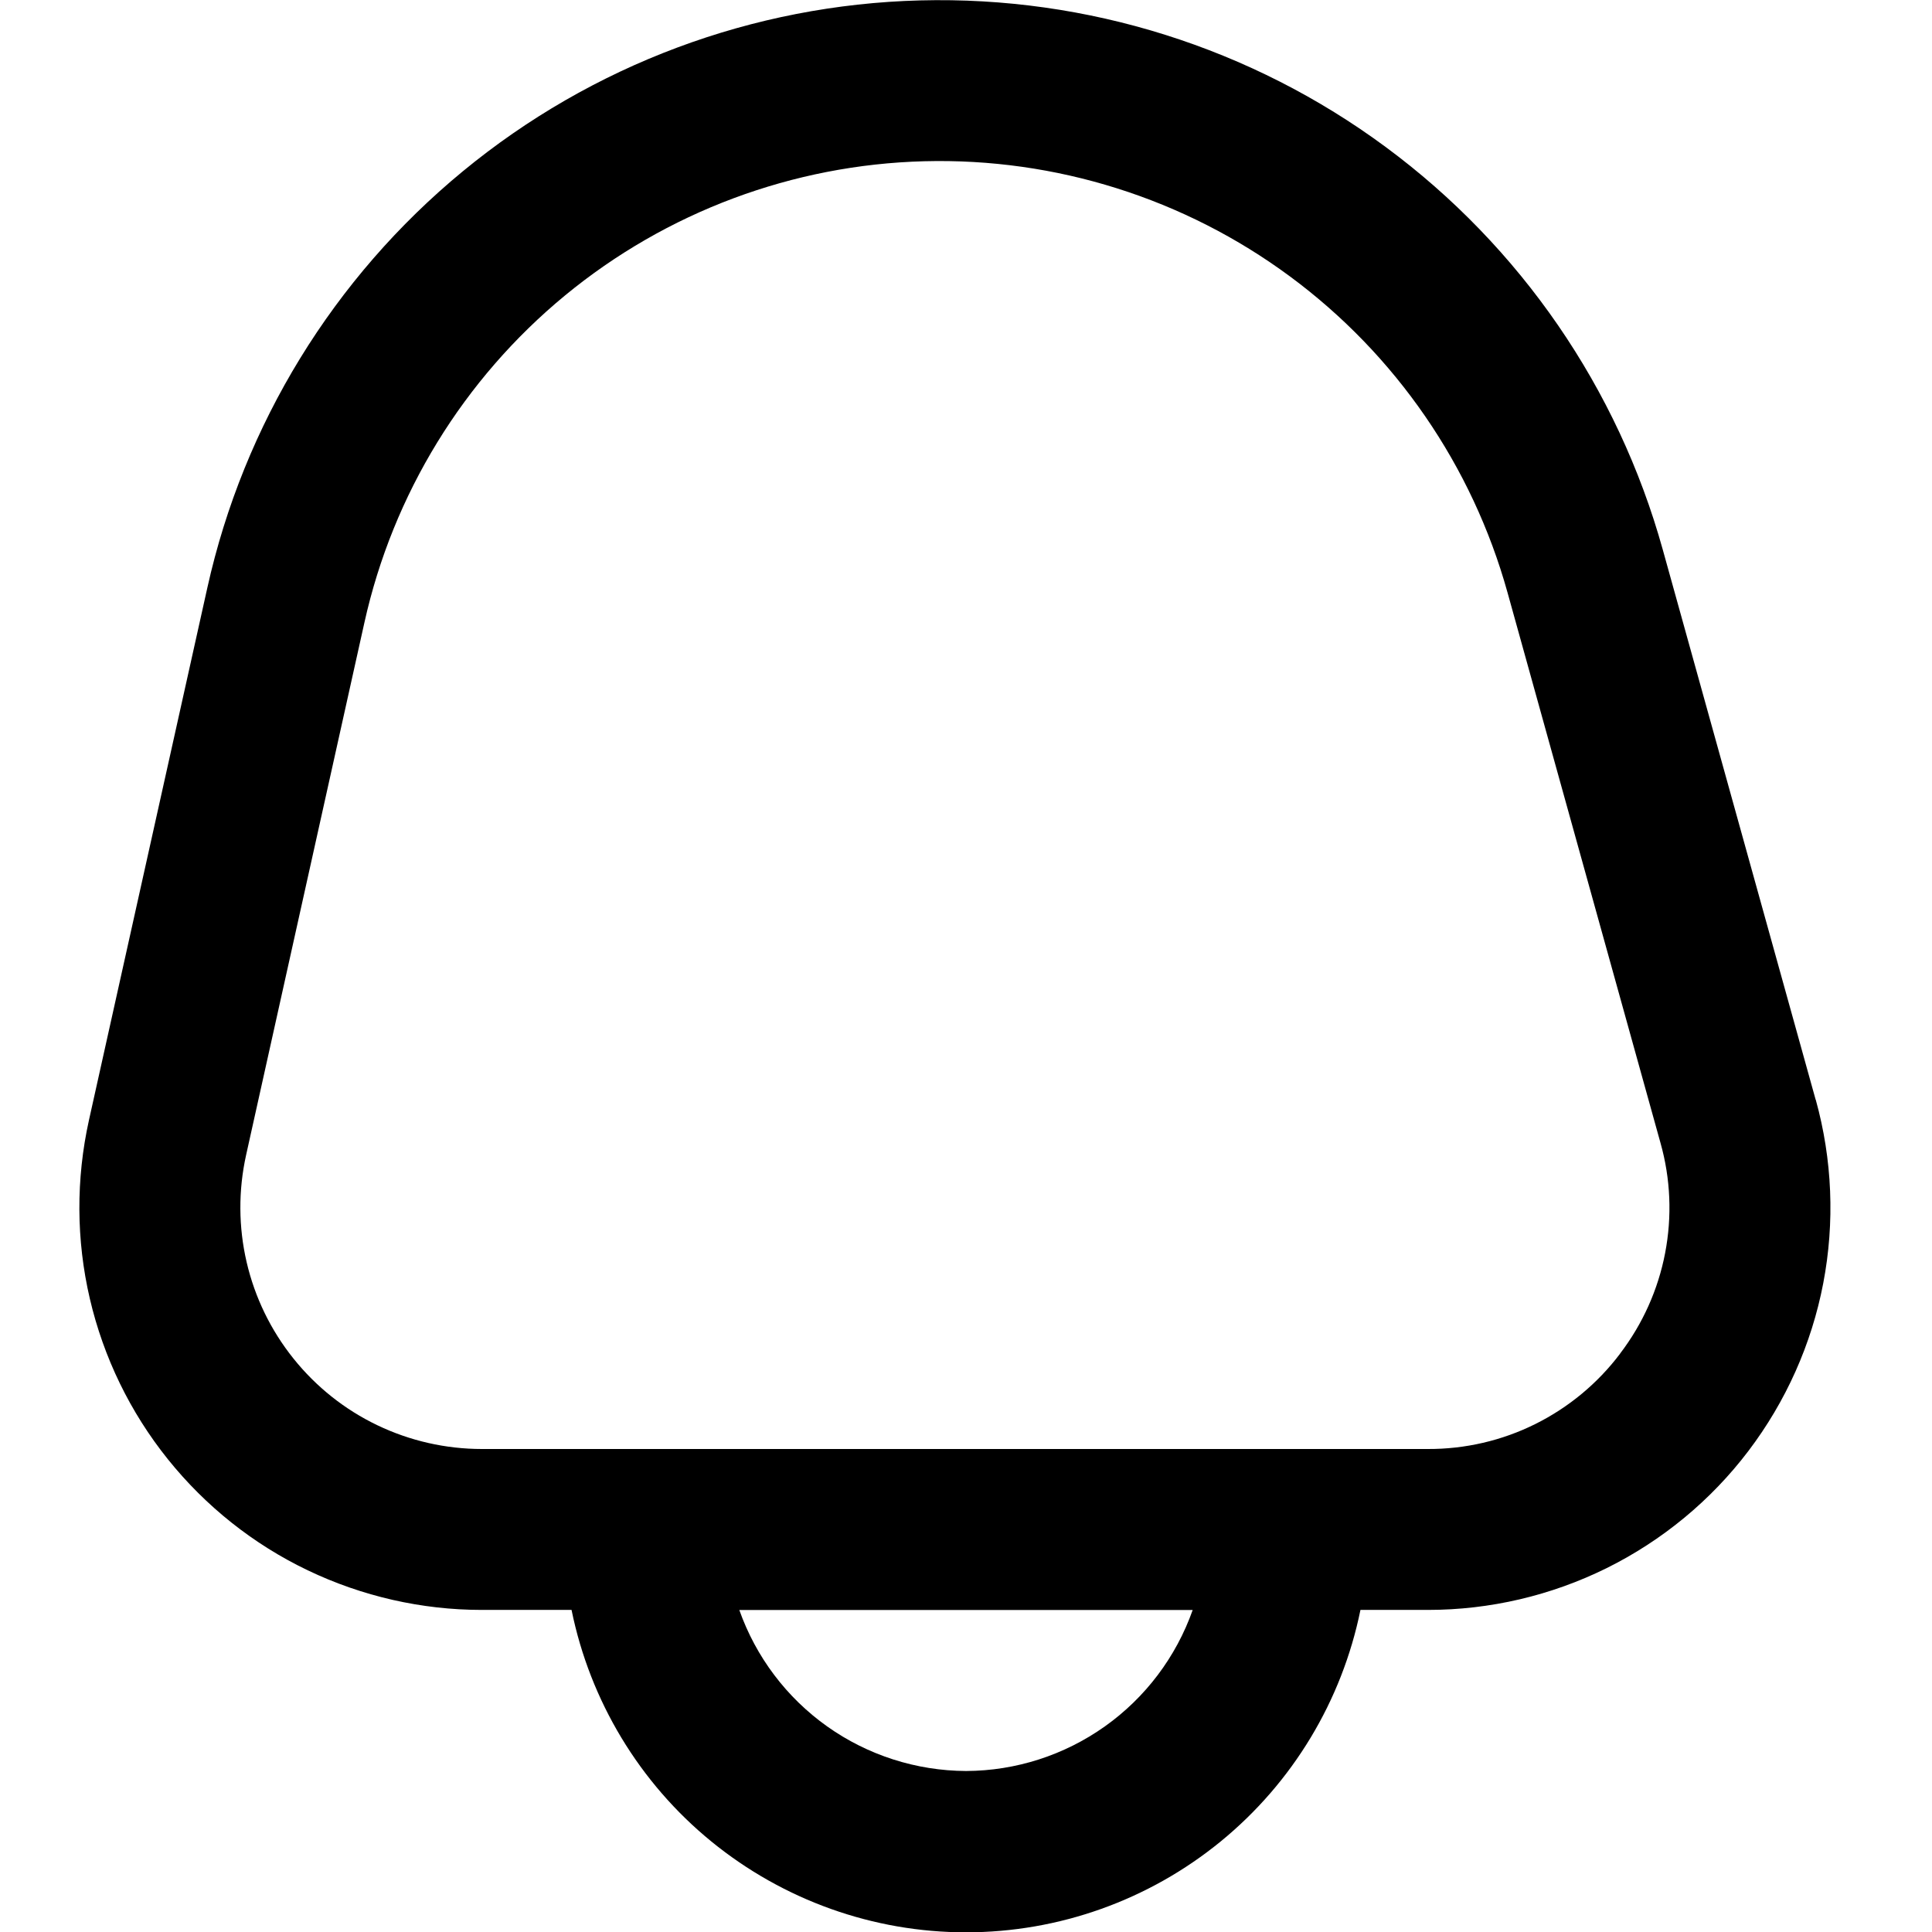
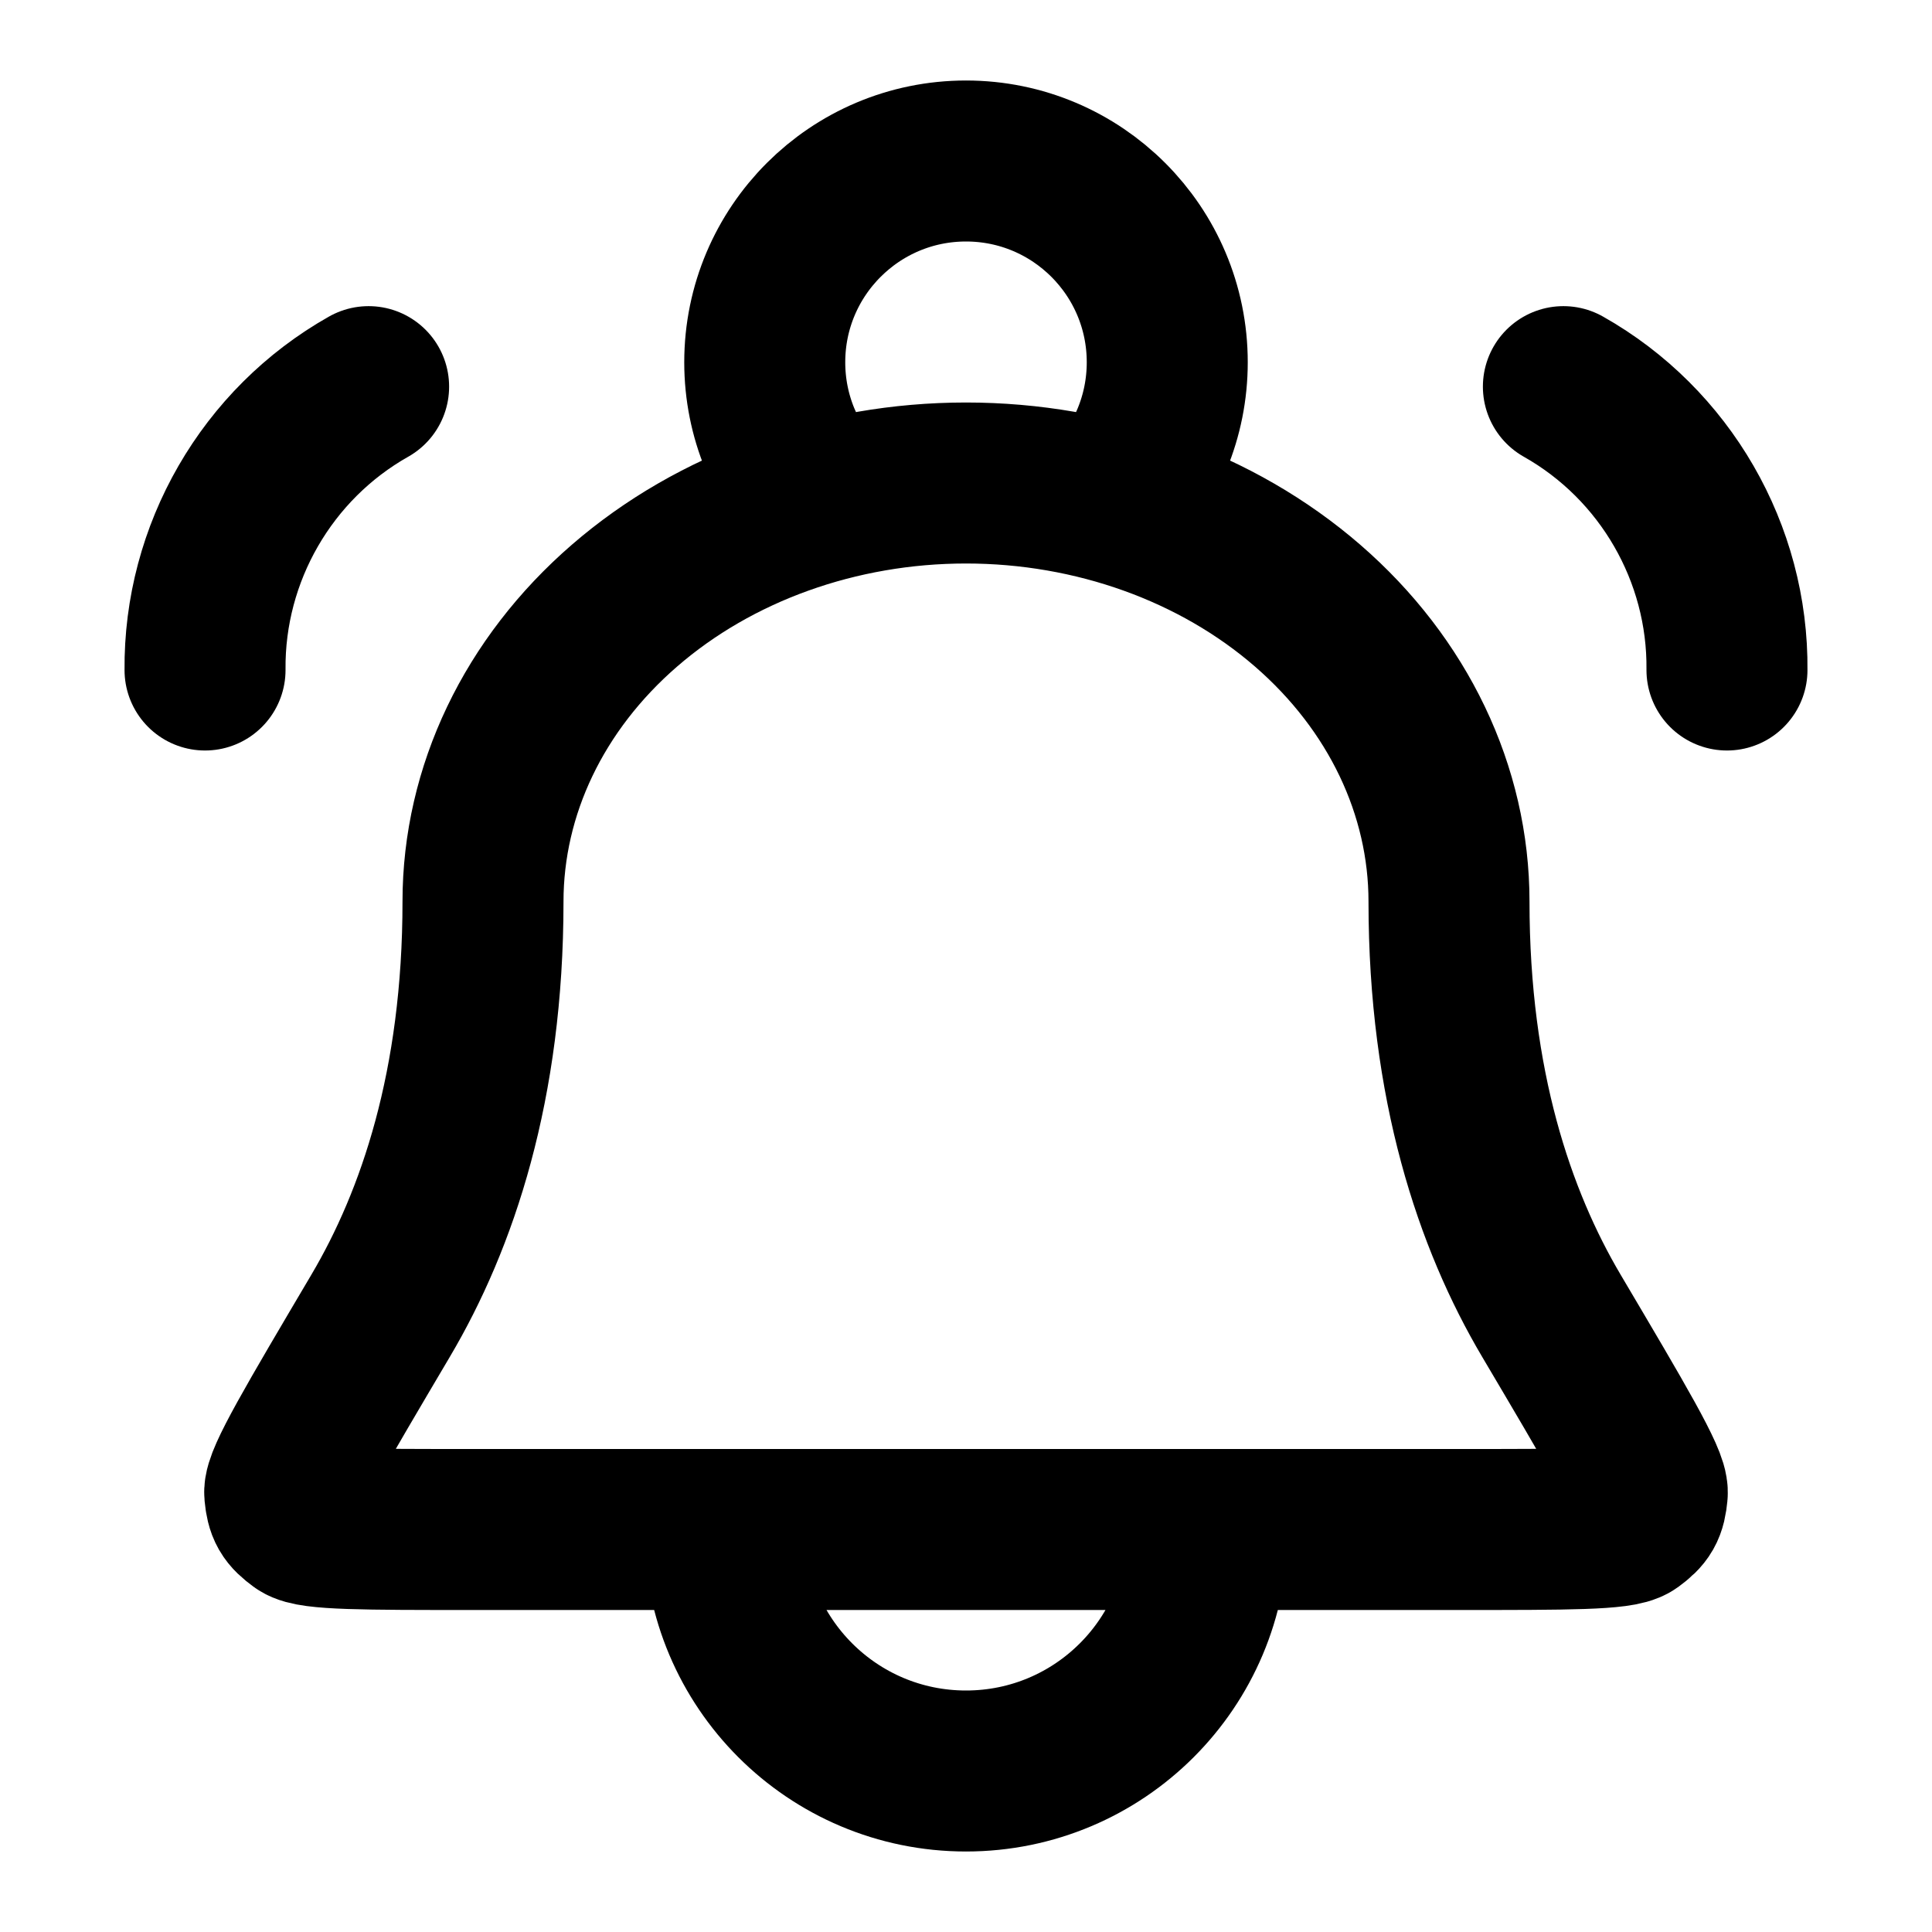
- <svg xmlns="http://www.w3.org/2000/svg" fill="none" height="24" viewBox="0 0 24 24" width="24">
-   <clipPath id="a">
-     <path d="m0 0h24v24h-24z" />
-   </clipPath>
-   <g clip-path="url(#a)">
-     <path d="m22.555 13.662-1.9-6.836c-.557-2.003-1.767-3.762-3.439-4.998-1.671-1.236-3.708-1.877-5.786-1.823-2.078.054-4.078.802-5.682 2.124-1.604 1.322-2.721 3.142-3.172 5.171l-1.471 6.615c-.162.731-.159 1.489.011 2.218.17.729.501 1.411.97 1.995s1.062 1.056 1.737 1.379 1.414.492 2.163.492h1.114c.23 1.13.843 2.147 1.736 2.876s2.011 1.129 3.164 1.129c1.153 0 2.271-.399 3.164-1.129s1.506-1.746 1.736-2.876h.838c.771 0 1.531-.178 2.222-.52.691-.343 1.293-.84 1.759-1.454s.785-1.327.93-2.084c.145-.757.113-1.537-.093-2.28zm-10.555 8.338c-.618-.003-1.221-.196-1.725-.554-.504-.358-.885-.863-1.091-1.446h5.632c-.206.583-.587 1.088-1.091 1.446-.504.358-1.107.552-1.725.554zm8.126-5.185c-.279.37-.64.669-1.054.875s-.872.312-1.335.31h-11.751c-.449 0-.893-.101-1.298-.295s-.761-.477-1.042-.828c-.281-.35-.48-.759-.582-1.197s-.104-.892-.007-1.331l1.47-6.616c.354-1.594 1.231-3.023 2.491-4.062 1.26-1.038 2.831-1.625 4.463-1.668 1.632-.043 3.232.461 4.545 1.432 1.313.971 2.263 2.352 2.701 3.926l1.9 6.836c.126.445.145.914.058 1.368-.087.454-.279.882-.56 1.25z" fill="#000" />
-   </g>
+ <svg xmlns="http://www.w3.org/2000/svg" width="24" height="24" viewBox="0 0 24 24" fill="none">
+   <path d="M15 19C15 20.657 13.657 22 12 22C10.343 22 9 20.657 9 19M13.797 6.239C14.232 5.789 14.5 5.176 14.5 4.5C14.5 3.119 13.381 2 12 2C10.62 2 9.5 3.119 9.5 4.5C9.5 5.176 9.768 5.789 10.204 6.239M2.547 8.323C2.533 6.872 3.315 5.516 4.579 4.803M21.453 8.323C21.468 6.872 20.685 5.516 19.421 4.803M18 11.2C18 9.821 17.368 8.498 16.243 7.523C15.118 6.548 13.591 6 12 6C10.409 6 8.883 6.548 7.758 7.523C6.632 8.498 6 9.821 6 11.2C6 13.482 5.434 15.151 4.728 16.345C3.924 17.706 3.521 18.386 3.537 18.549C3.555 18.735 3.589 18.793 3.74 18.904C3.871 19 4.534 19 5.858 19H18.142C19.467 19 20.129 19 20.261 18.904C20.412 18.793 20.445 18.735 20.463 18.549C20.479 18.386 20.077 17.706 19.272 16.345C18.566 15.151 18 13.482 18 11.2Z" stroke="black" stroke-width="2" stroke-linecap="round" stroke-linejoin="round" />
</svg>
